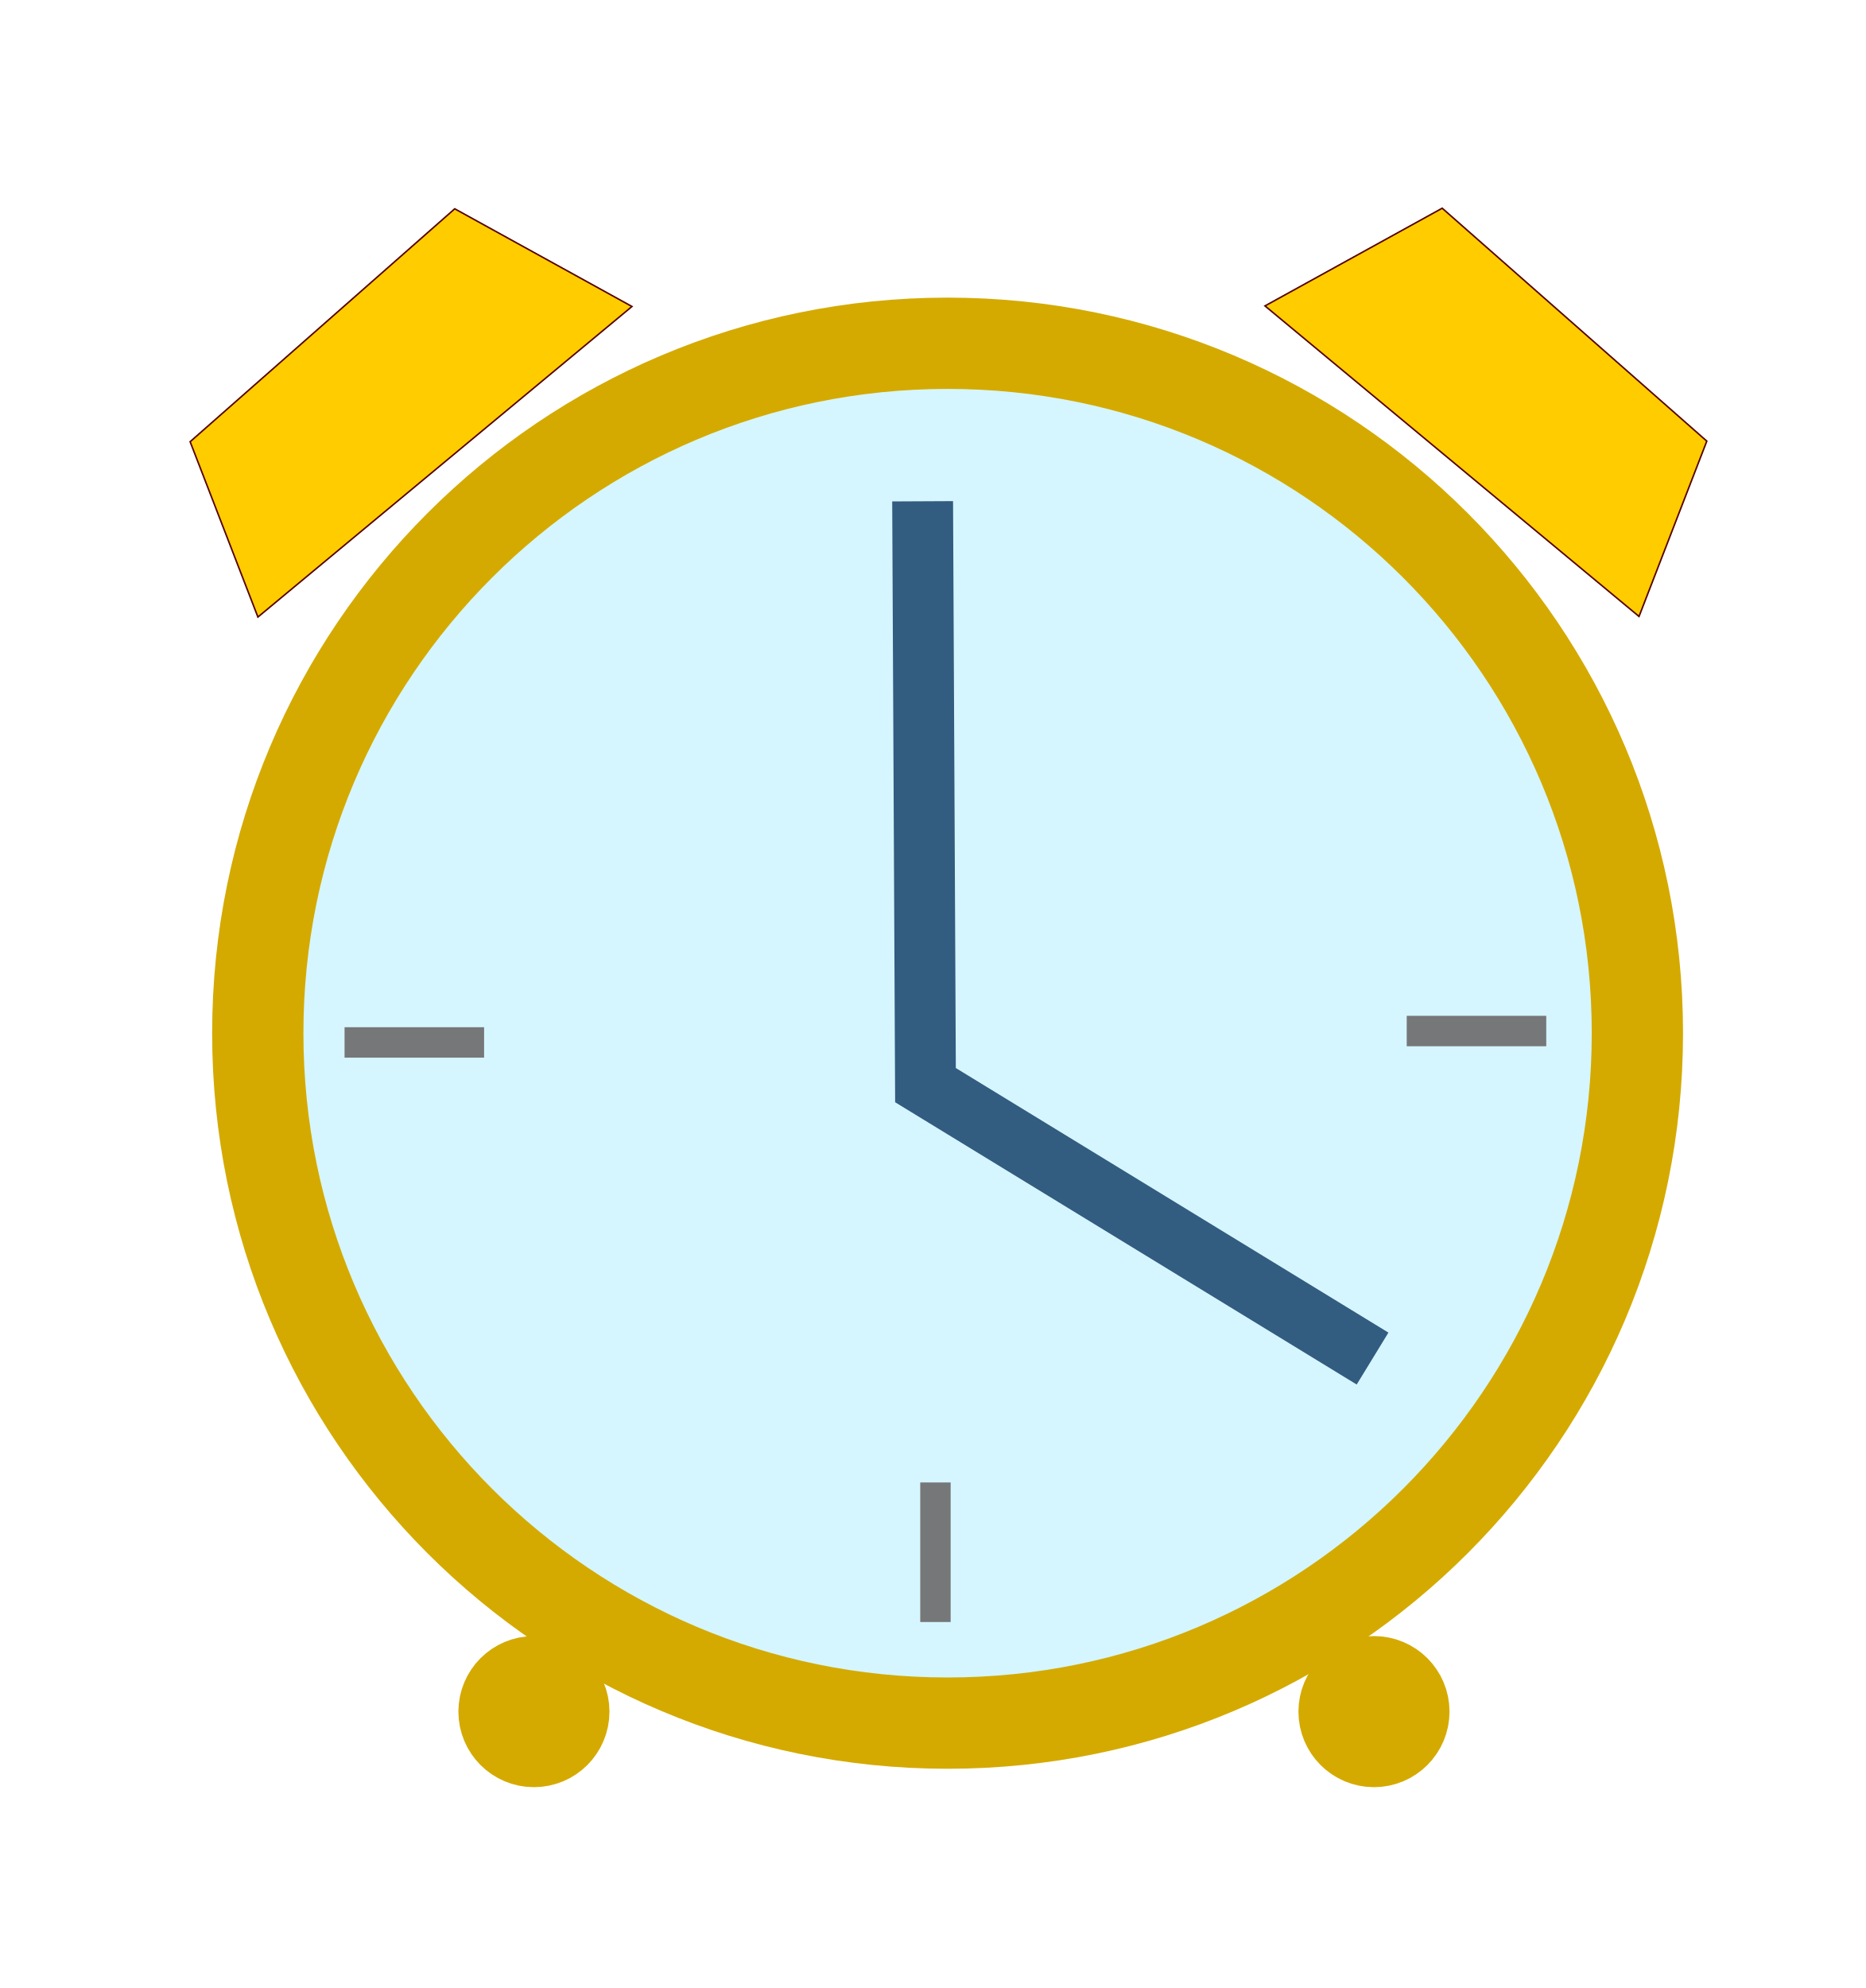
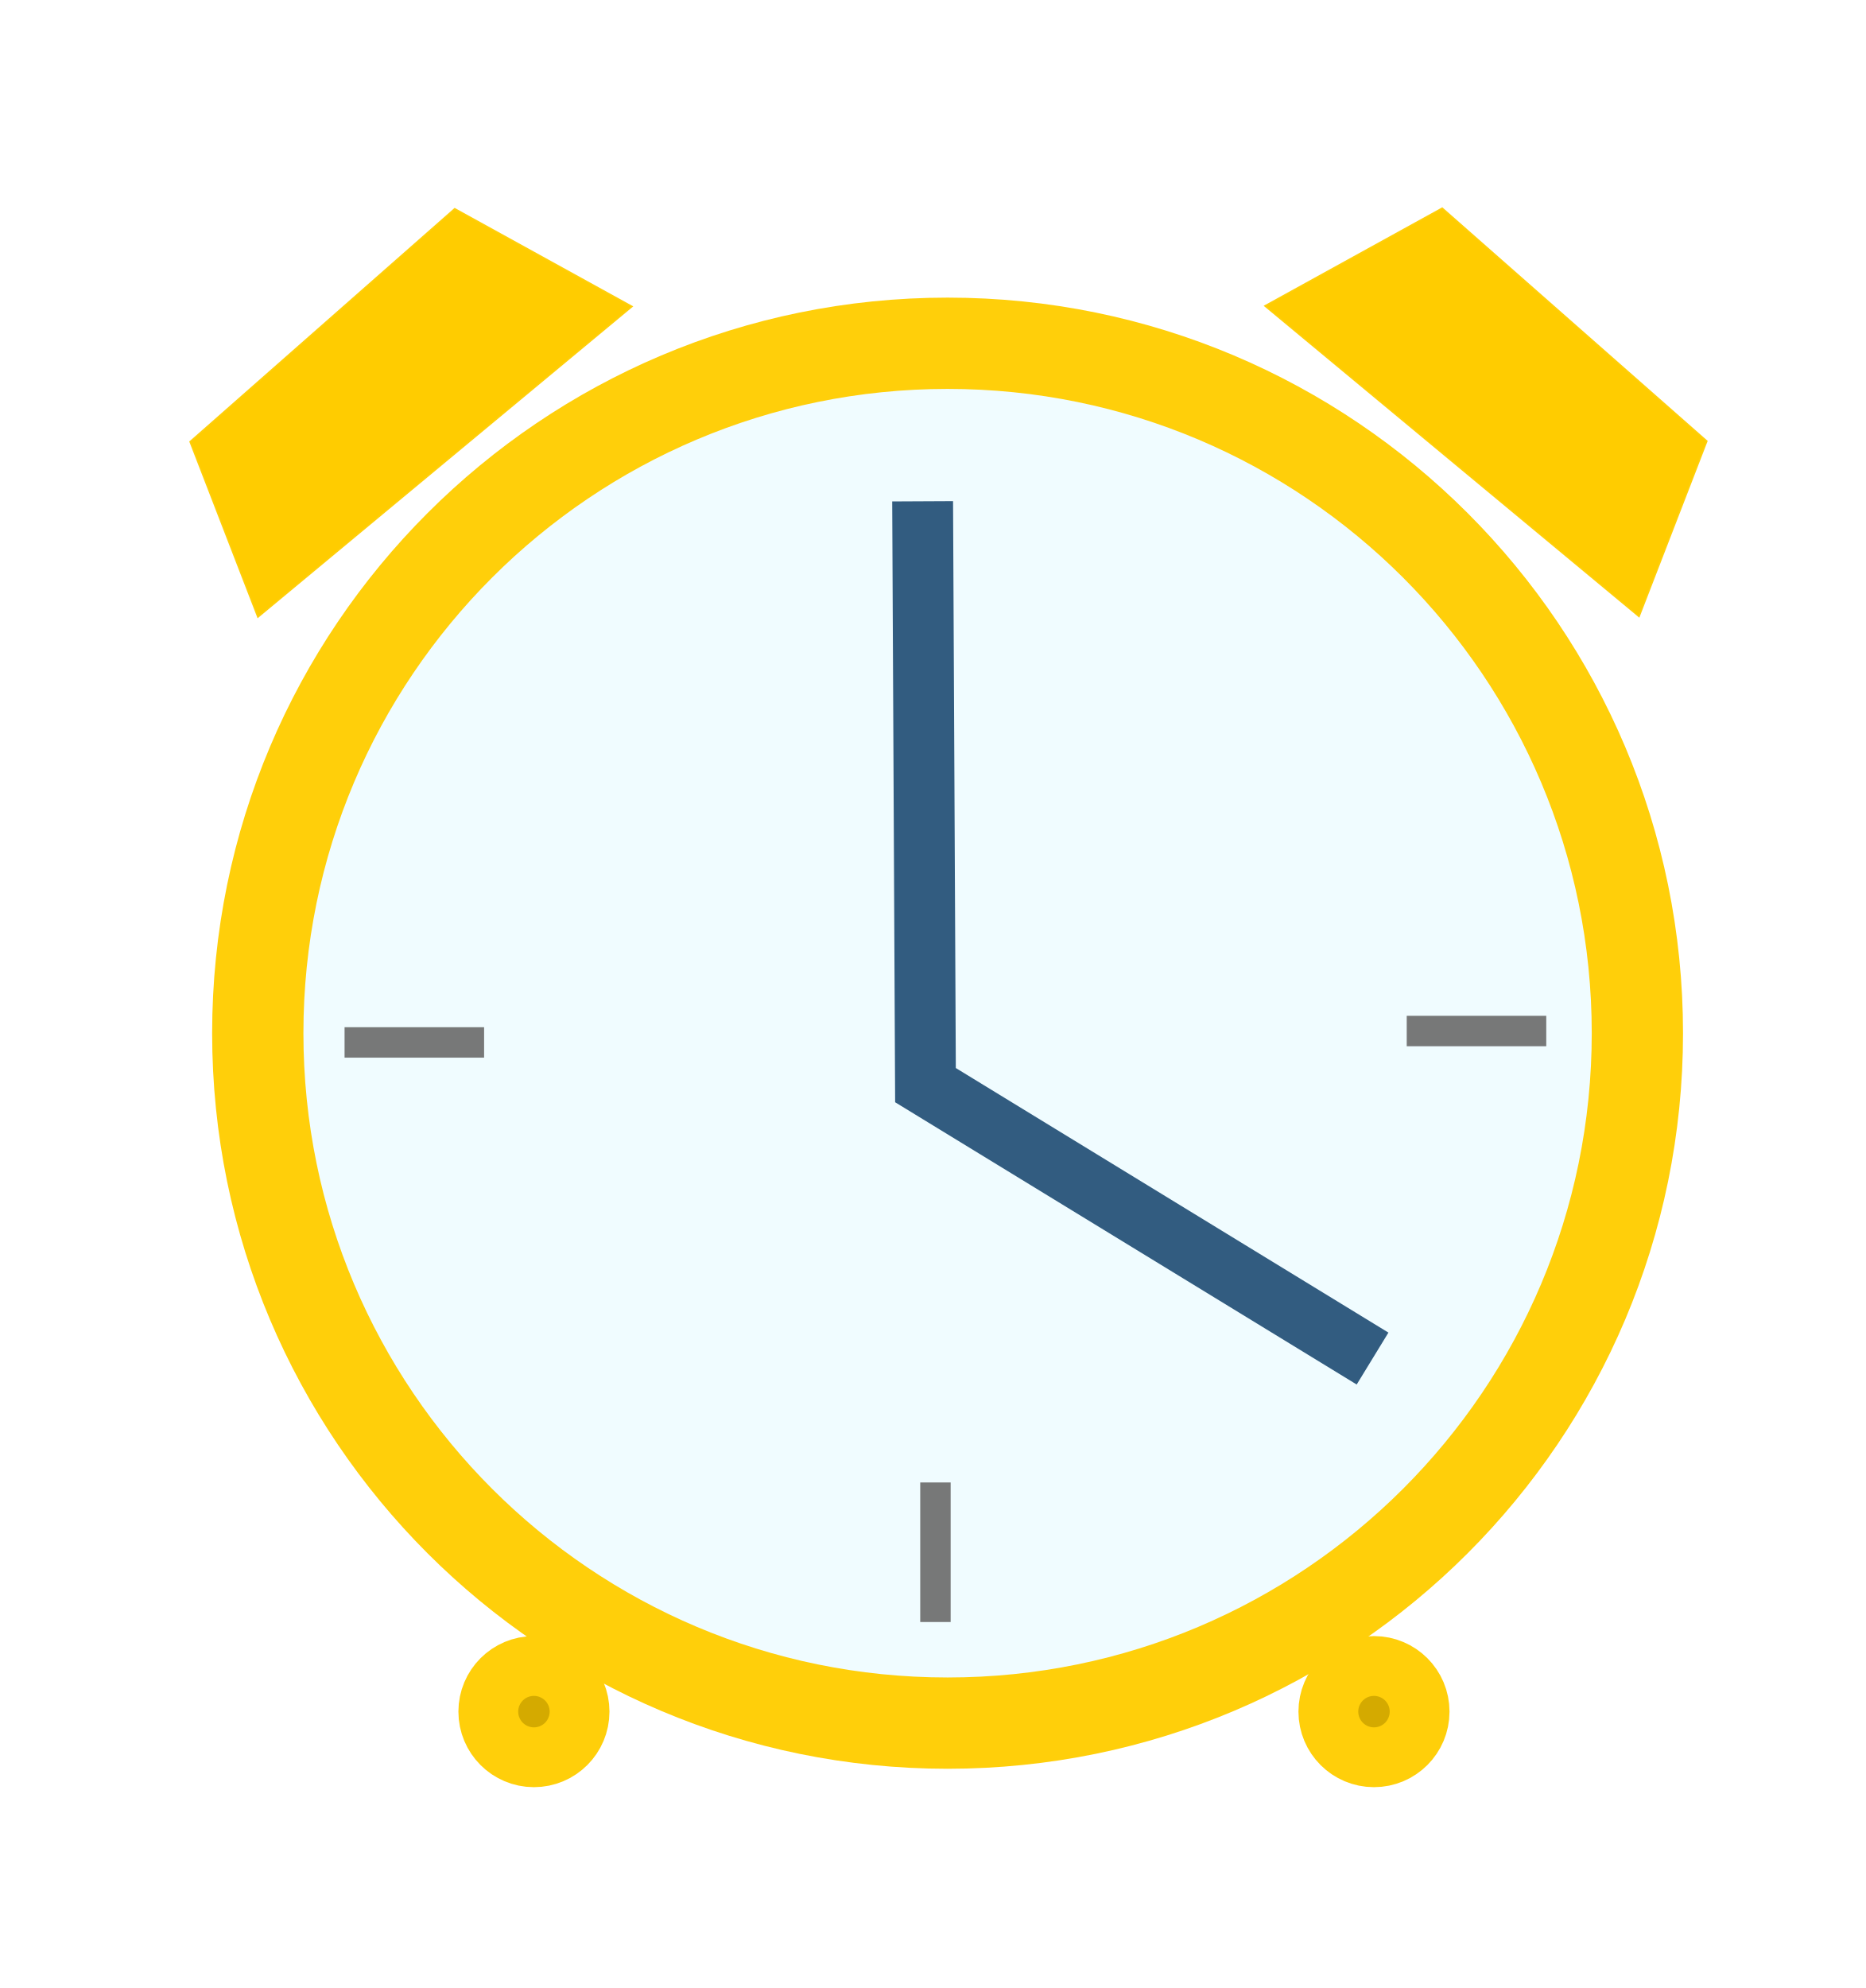
<svg xmlns="http://www.w3.org/2000/svg" version="1.1" id="svg1177" width="1226.667" height="1306.667" viewBox="0 0 1226.667 1306.667">
  <defs id="defs1181" />
-   <circle style="fill:#d5f6ff;fill-opacity:1;stroke:#d4aa00;stroke-width:60;stroke-miterlimit:4;stroke-dasharray:none;stroke-opacity:1" id="path1187" cx="622.935" cy="679.095" r="453.474" />
+   <circle style="fill:#f0fcff;fill-opacity:1;stroke:#ffcf0a;stroke-width:60;stroke-miterlimit:4;stroke-dasharray:none;stroke-opacity:1" id="path1187" cx="622.935" cy="679.095" r="453.474" />
  <path style="fill:none;stroke:#325c80;stroke-width:40;stroke-linecap:butt;stroke-linejoin:miter;stroke-miterlimit:4;stroke-dasharray:none;stroke-opacity:1" d="M 606.533,329.475 608.405,713.238 902.311,892.951" id="path2015" />
-   <path style="fill:#ffcc00;fill-opacity:1;stroke:#550000;stroke-width:1px;stroke-linecap:butt;stroke-linejoin:miter;stroke-opacity:1" d="M 169.554,405.566 415.445,201.453 298.939,137.235 124.993,290.331 Z" id="path2023" />
-   <path id="path2025" d="M 1077.481,405.182 831.59,201.069 948.096,136.851 1122.042,289.947 Z" style="fill:#ffcc00;fill-opacity:1;stroke:#550000;stroke-width:1px;stroke-linecap:butt;stroke-linejoin:miter;stroke-opacity:1" />
-   <circle style="fill:#d4aa00;fill-opacity:1;stroke:#d4aa00;stroke-width:60;stroke-miterlimit:4;stroke-dasharray:none;stroke-opacity:1" id="path2039" cx="351.003" cy="-1125.011" r="19.656" transform="scale(1,-1)" />
-   <circle transform="scale(1,-1)" r="19.656" cy="-1125.011" cx="903.247" id="circle2041" style="fill:#d4aa00;fill-opacity:1;stroke:#d4aa00;stroke-width:60;stroke-miterlimit:4;stroke-dasharray:none;stroke-opacity:1" />
+   <path style="fill:#ffcc00;fill-opacity:1;stroke:#ffcf0a;stroke-width:1px;stroke-linecap:butt;stroke-linejoin:miter;stroke-opacity:1" d="M 169.554,405.566 415.445,201.453 298.939,137.235 124.993,290.331 Z" id="path2023" />
+   <path id="path2025" d="M 1077.481,405.182 831.59,201.069 948.096,136.851 1122.042,289.947 Z" style="fill:#ffcc00;fill-opacity:1;stroke:#ffcf0a;stroke-width:1px;stroke-linecap:butt;stroke-linejoin:miter;stroke-opacity:1" />
+   <circle style="fill:#d4aa00;fill-opacity:1;stroke:#ffcf0a;stroke-width:60;stroke-miterlimit:4;stroke-dasharray:none;stroke-opacity:1" id="path2039" cx="351.003" cy="-1125.011" r="19.656" transform="scale(1,-1)" />
+   <circle transform="scale(1,-1)" r="19.656" cy="-1125.011" cx="903.247" id="circle2041" style="fill:#d4aa00;fill-opacity:1;stroke:#ffcf0a;stroke-width:60;stroke-miterlimit:4;stroke-dasharray:none;stroke-opacity:1" />
  <path style="fill:none;stroke:#707070;stroke-width:20;stroke-linecap:butt;stroke-linejoin:miter;stroke-opacity:0.941;stroke-miterlimit:4;stroke-dasharray:none" d="m 226.514,685.158 h 91.729" id="path2043" />
  <path id="path2045" d="m 924.776,677.67 h 91.729" style="display:inline;fill:none;stroke:#707070;stroke-width:20;stroke-linecap:butt;stroke-linejoin:miter;stroke-miterlimit:4;stroke-dasharray:none;stroke-opacity:0.941" />
  <path style="display:inline;fill:none;stroke:#707070;stroke-width:20;stroke-linecap:butt;stroke-linejoin:miter;stroke-miterlimit:4;stroke-dasharray:none;stroke-opacity:0.941" d="m 614.957,974.384 v 91.729" id="path2047" />
</svg>
